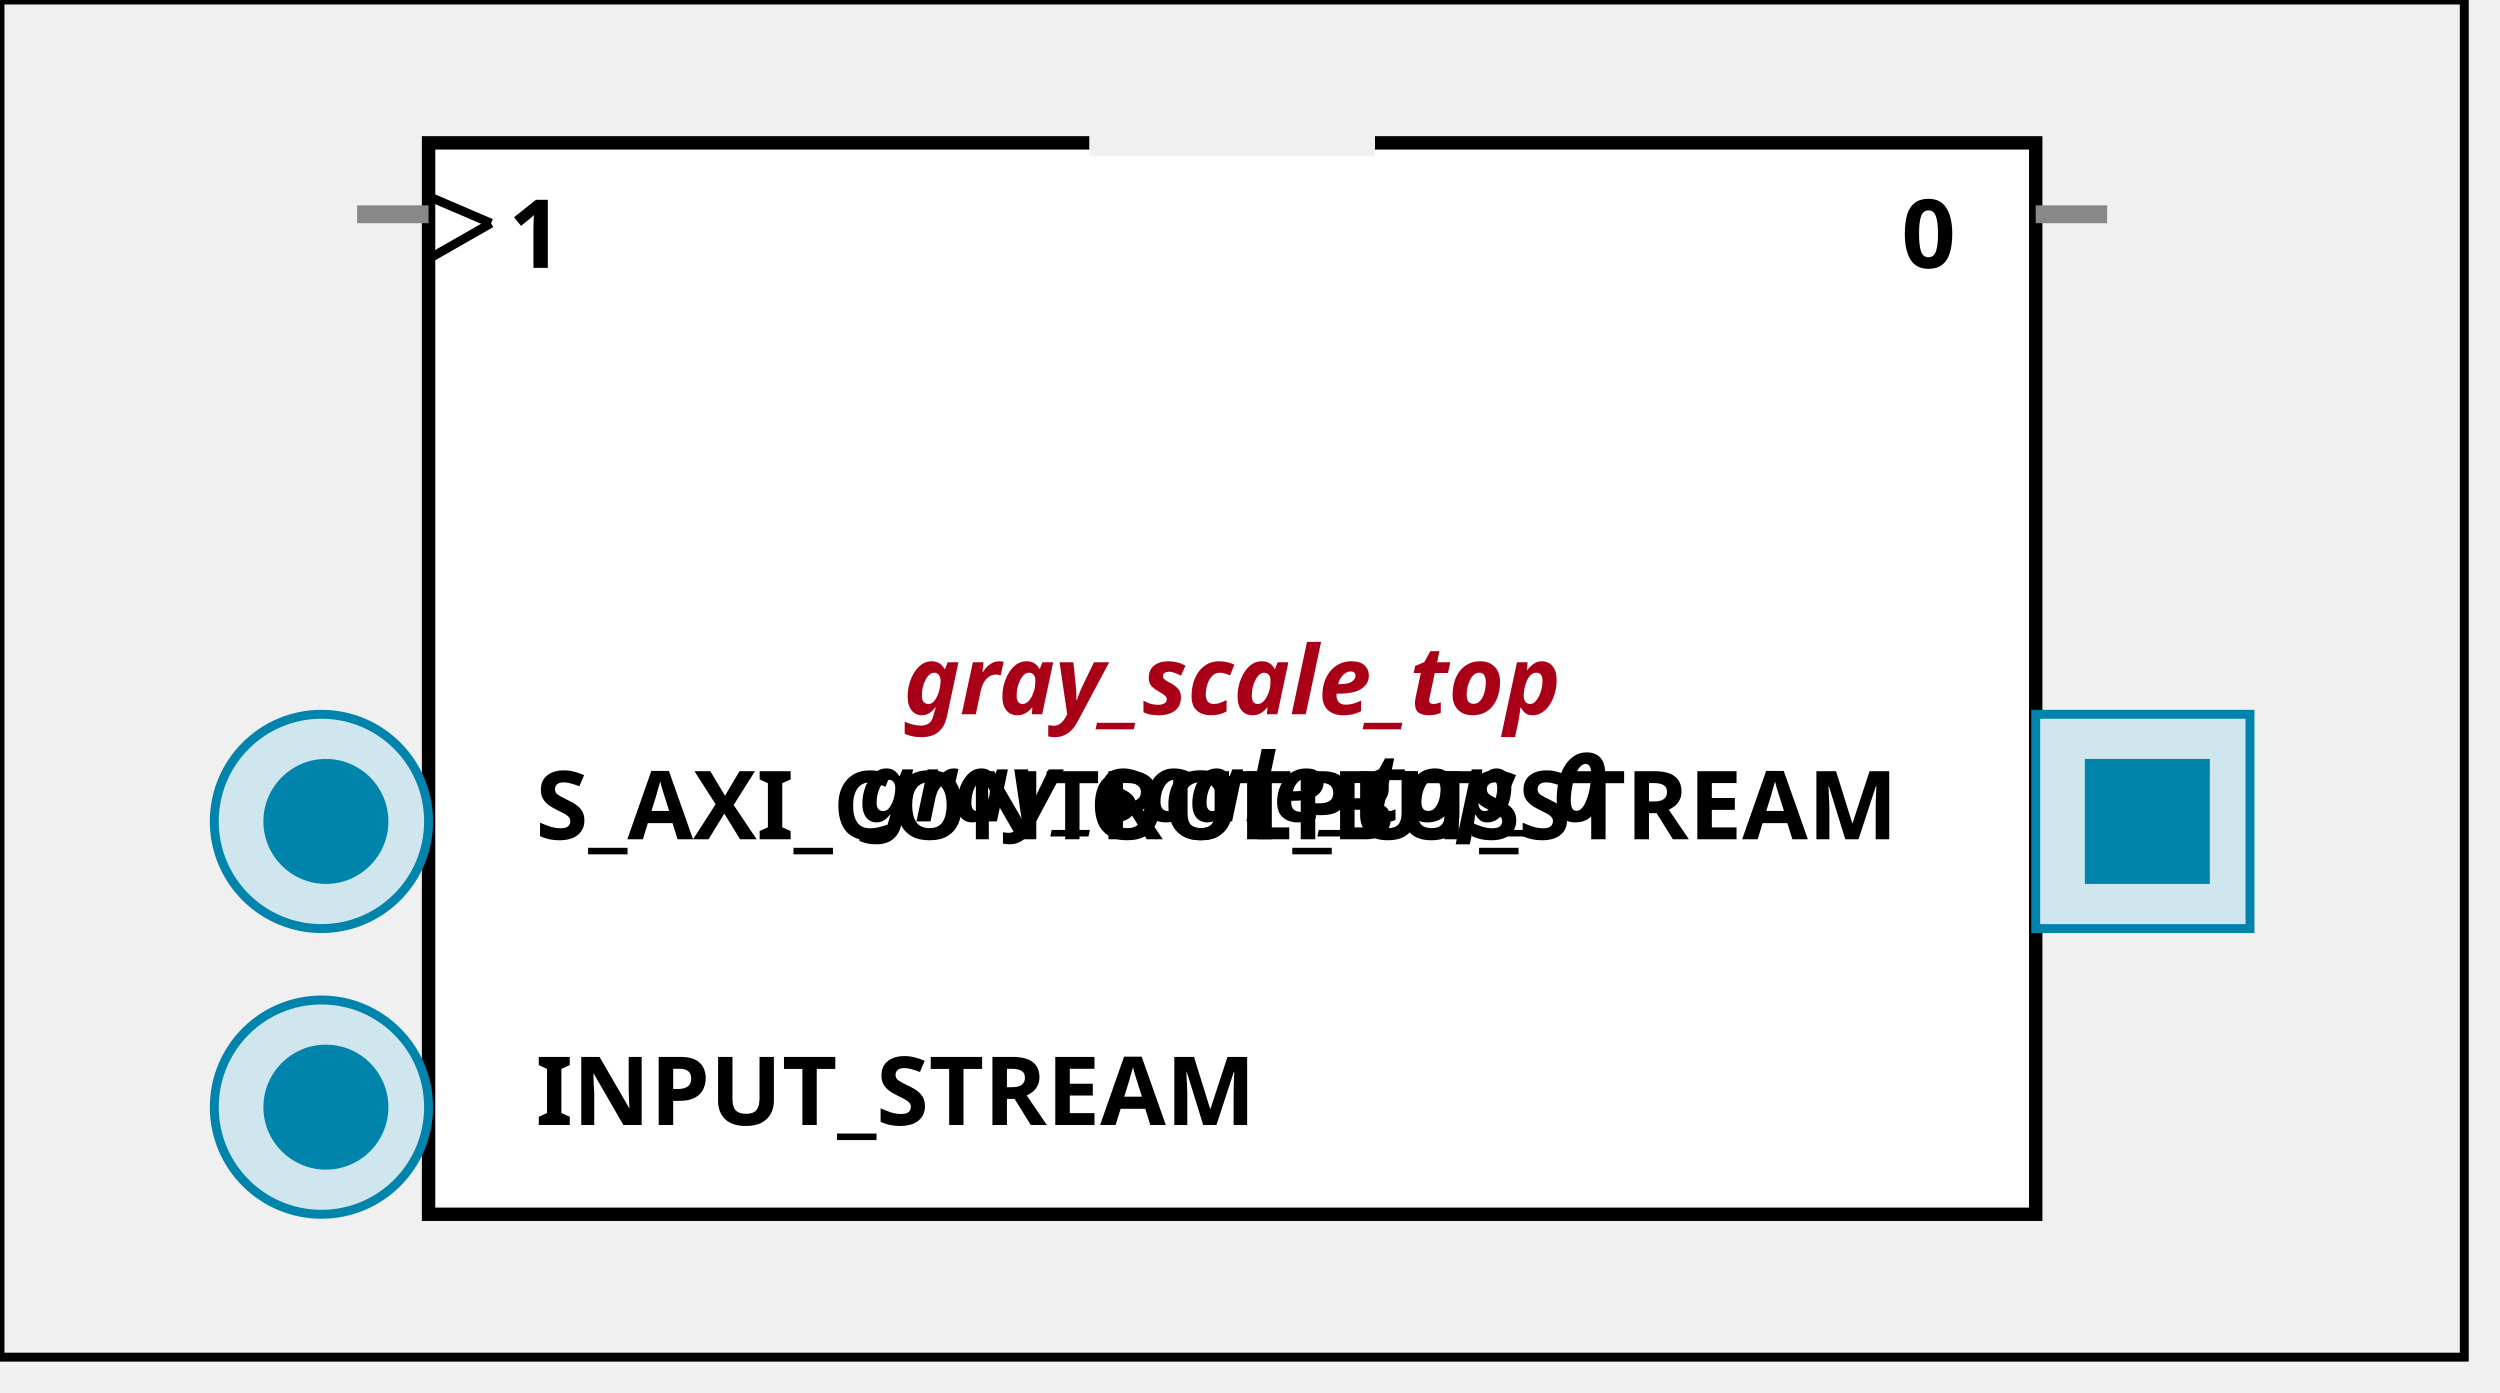
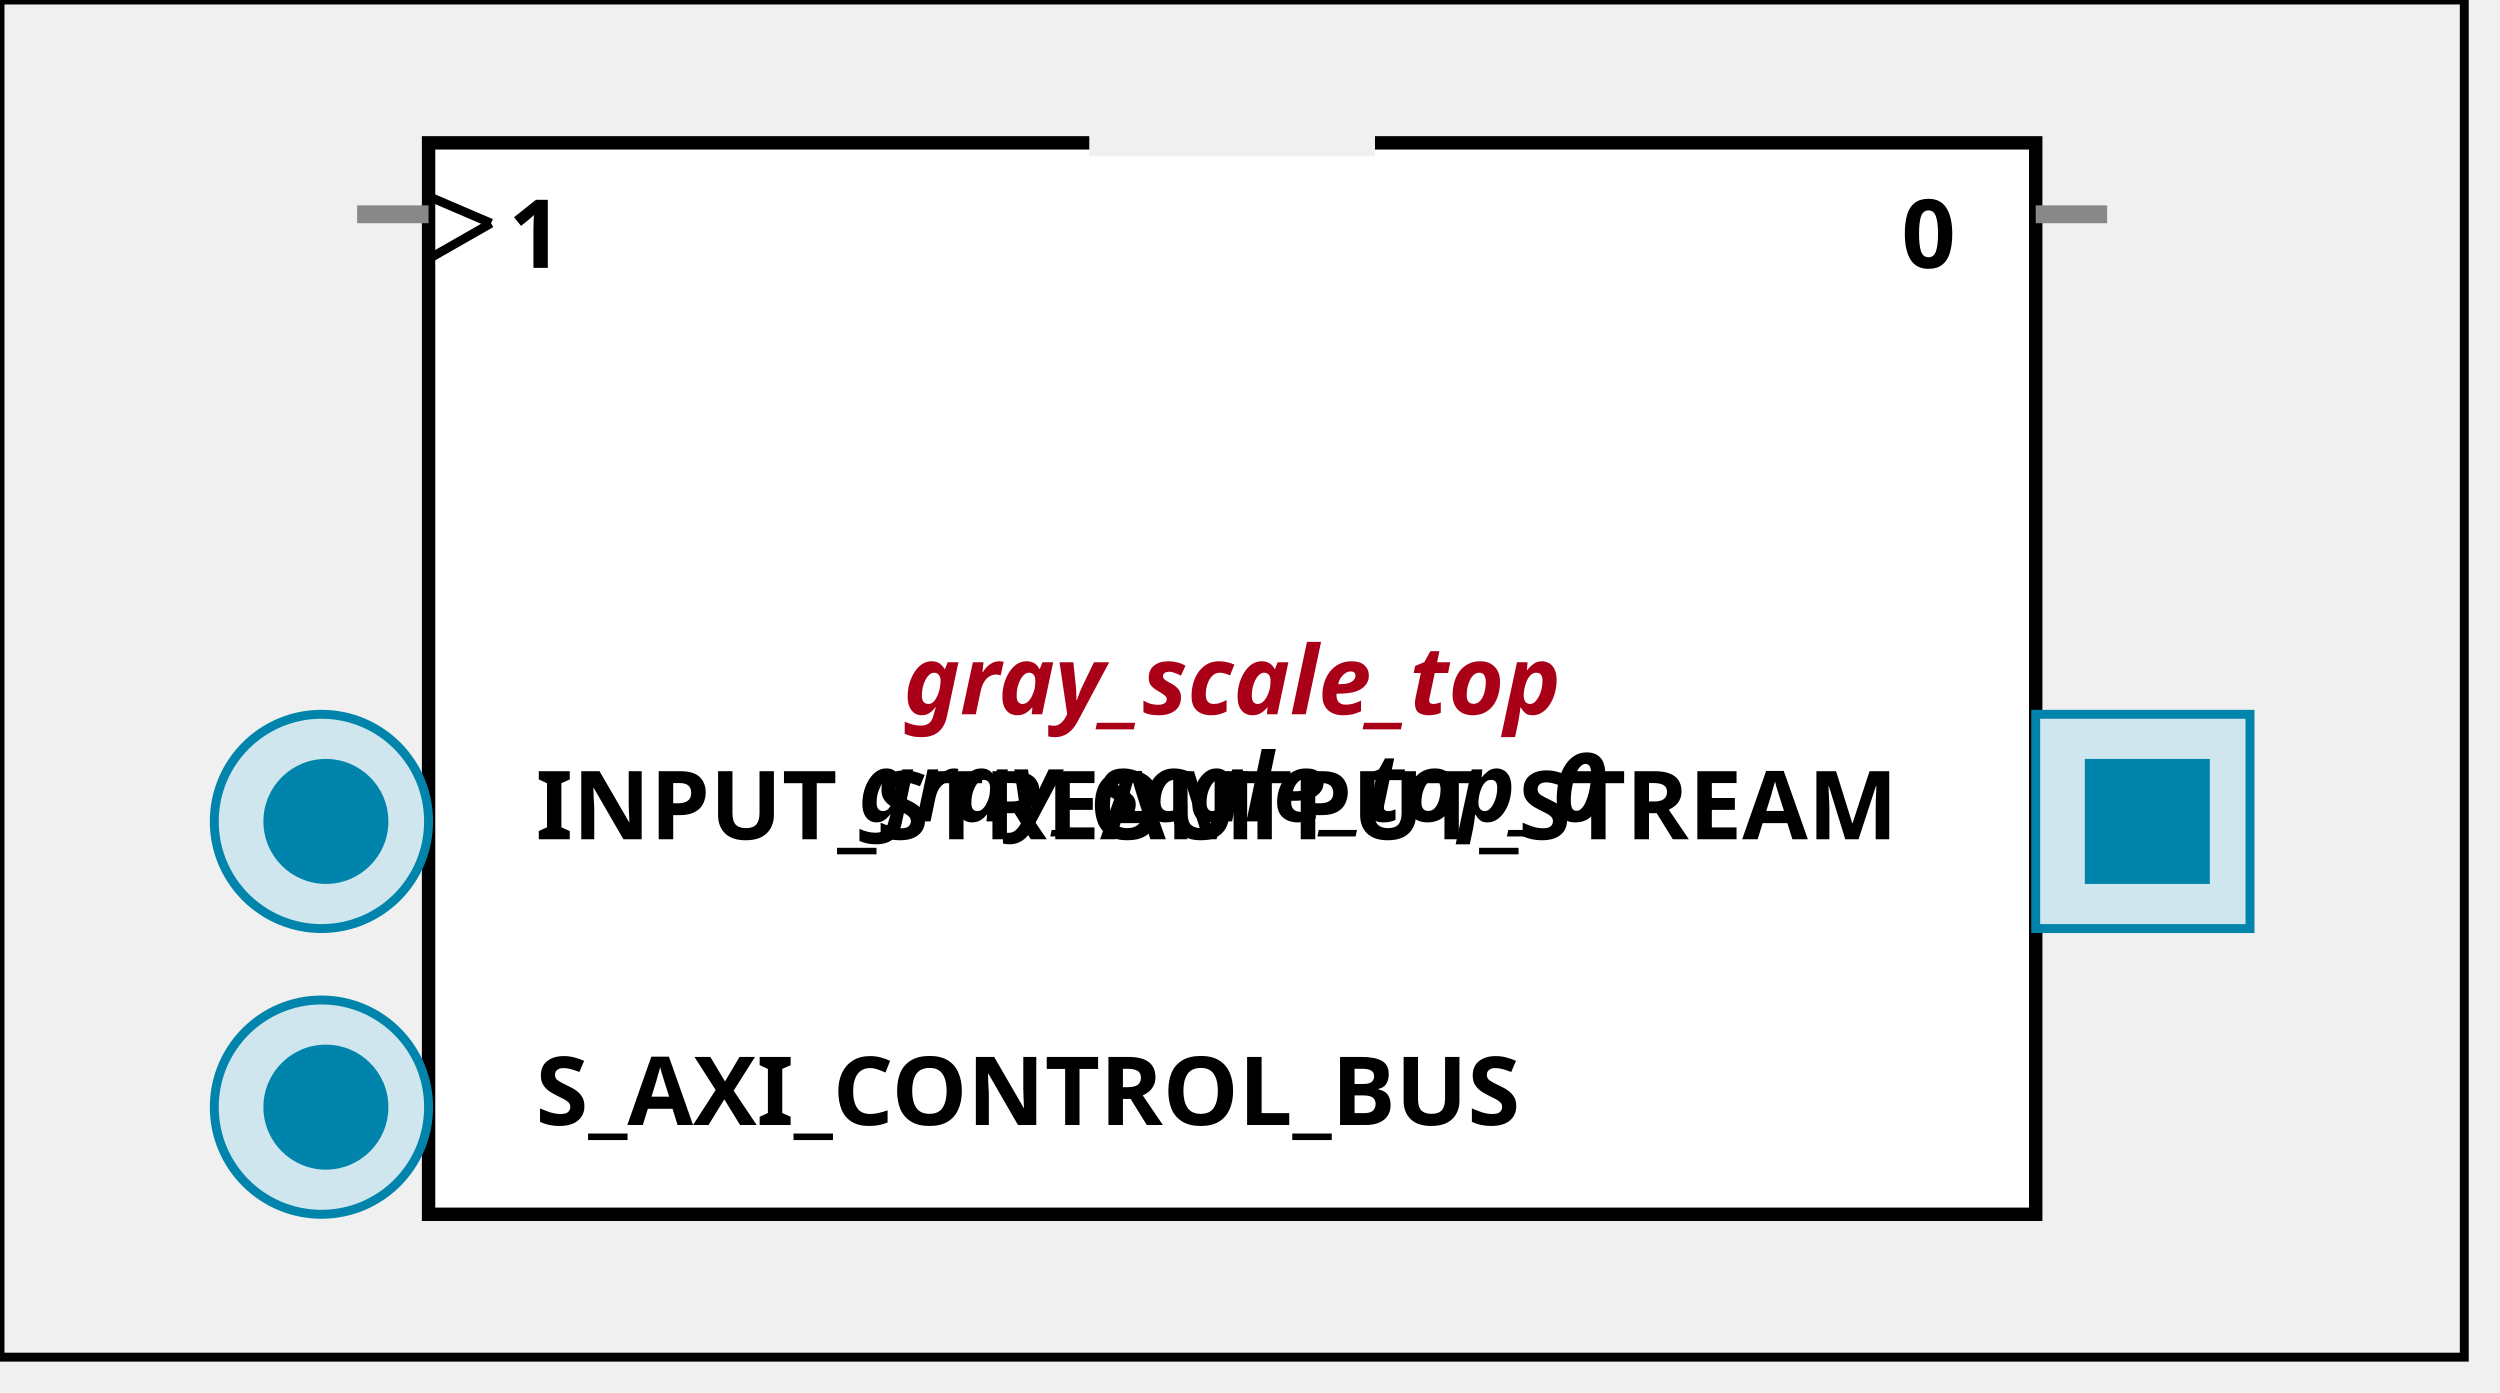
<svg xmlns:xlink="http://www.w3.org/1999/xlink" width="280" height="156">
  <defs>
    <g id="AXI_BifLabel">
      <rect x="0" y="0" rx="3" ry="3" width="32" height="16" style="fill:#0084AB; stroke:black; stroke-width:1" />
    </g>
    <g id="AXI_busconn_SLAVE">
      <circle cx="12" cy="12" r="12" style="fill:#D0E6EF; stroke:#0084AB; stroke-width:1" />
      <circle cx="12.5" cy="12" r="7" style="fill:#0084AB; stroke:none;" />
    </g>
    <g id="AXI_busconn_MASTER">
      <rect x="0" y="0" width="24" height="24" style="fill:#D0E6EF; stroke:#0084AB; stroke-width:1" />
      <rect x="5.5" y="5" width="14" height="14" style="fill:#0084AB; stroke:none;" />
    </g>
    <g id="AXIS_BifLabel">
      <rect x="0" y="0" rx="3" ry="3" width="32" height="16" style="fill:#0084AB; stroke:black; stroke-width:1" />
    </g>
    <g id="AXIS_busconn_TARGET">
      <circle cx="12" cy="12" r="12" style="fill:#D0E6EF; stroke:#0084AB; stroke-width:1" />
      <circle cx="12.5" cy="12" r="7" style="fill:#0084AB; stroke:none;" />
    </g>
    <g id="AXIS_busconn_INITIATOR">
      <rect x="0" y="0" width="24" height="24" style="fill:#D0E6EF; stroke:#0084AB; stroke-width:1" />
      <rect x="5.5" y="5" width="14" height="14" style="fill:#0084AB; stroke:none;" />
    </g>
    <g id="KEY_BifLabel">
      <rect x="0" y="0" rx="3" ry="3" width="32" height="16" style="fill:#444444; stroke:black; stroke-width:1" />
    </g>
    <g id="KEY_busconn_SLAVE">
      <circle cx="12" cy="12" r="12" style="fill:#888888; stroke:#444444; stroke-width:1" />
      <circle cx="12.5" cy="12" r="7" style="fill:#444444; stroke:none;" />
    </g>
    <g id="KEY_busconn_MASTER">
      <rect x="0" y="0" width="24" height="24" style="fill:#888888; stroke:#444444; stroke-width:1" />
      <rect x="5.5" y="5" width="14" height="14" style="fill:#444444; stroke:none;" />
    </g>
    <g id="KEY_busconn_MASTER_SLAVE">
      <circle cx="12" cy="12" r="12" style="fill:#888888; stroke:#444444; stroke-width:1" />
      <circle cx="12.5" cy="12" r="7" style="fill:#444444; stroke:none;" />
      <rect x="0" y="12" width="24" height="12" style="fill:#888888; stroke:#444444; stroke-width:1" />
      <rect x="5.5" y="12" width="14" height="7" style="fill:#444444; stroke:none;" />
    </g>
    <g id="KEY_busconn_TARGET">
      <circle cx="12" cy="12" r="12" style="fill:#888888; stroke:#444444; stroke-width:1" />
      <circle cx="12.5" cy="12" r="7" style="fill:#444444; stroke:none;" />
    </g>
    <g id="KEY_busconn_INITIATOR">
      <rect x="0" y="0" width="24" height="24" style="fill:#888888; stroke:#444444; stroke-width:1" />
      <rect x="5.5" y="5" width="14" height="14" style="fill:#444444; stroke:none;" />
    </g>
    <g id="KEY_busconn_MONITOR">
      <rect x="0" y="0.5" width="24" height="7" style="fill:#444444; stroke:none;" />
      <rect x="0" y="16" width="24" height="7" style="fill:#444444; stroke:none;" />
    </g>
    <g id="KEY_busconn_USER">
      <circle cx="12" cy="12" r="12" style="fill:#888888; stroke:#444444; stroke-width:1" />
      <circle cx="12.5" cy="12" r="7" style="fill:#444444; stroke:none;" />
    </g>
    <g id="KEY_busconn_TRANSPARENT">
      <circle cx="12" cy="12" r="12" style="fill:#FFFFFF; stroke:#444444; stroke-width:1" />
      <circle cx="12.5" cy="12" r="7" style="fill:#FFFFFF; stroke:none;" />
    </g>
    <g id="HCurve" overflow="visible">
      <path d="m 0  0,      a 16 16, 0,0,0, 32,0,     z" style="fill:#F0F0F0;fill-opacity:1;stroke:black;stroke-width:1.5" />
      <line x1="0" y1="0" x2="32" y2="0" style="stroke:#F0F0F0;stroke-width:3" />
    </g>
    <g id="IPD_StandardBody">
      <rect x="0" y="0" width="276" height="152" style="fill:#F0F0F0;fill-opacity: 1.0; stroke:#000000; stroke-width:1" />
      <rect x="48" y="16" width="180" height="120" style="fill:#FFFFFF; fill-opacity: 1.0; stroke:#000000; stroke-width:1.5" />
      <use x="122" y="16" xlink:href="#HCurve" />
    </g>
    <g id="IPD_PORT">
      <rect width="8" height="8" style="fill:#888888;stroke-width:1;stroke:black;" />
    </g>
    <g id="IPD_SPort">
      <line x1="0" y1="0" x2="8" y2="0" style="stroke:#888888;stroke-width:2;stroke-opacity:1" />
    </g>
    <g id="IPD_PortClk">
      <line x1="0" y1="0" x2="7" y2="3" style="stroke:#000000;stroke-width:1;stroke-opacity:1" />
      <line x1="7" y1="3" x2="0" y2="7" style="stroke:#000000;stroke-width:1;stroke-opacity:1" />
    </g>
  </defs>
  <use x="0" y="0" xlink:href="#IPD_StandardBody" />
  <text x="138" y="80" fill="#AA0017" stroke="none" font-size="8pt" font-style="italic" font-weight="bold" text-anchor="middle" font-family="Verdana Arial Helvetica san-serif">gray_scale_top</text>
  <text x="138" y="92" fill="#000000" stroke="none" font-size="8pt" font-style="italic" font-weight="bold" text-anchor="middle" font-family="Courier Arial Helvetica san-serif">gray_scale_top_0</text>
  <use x="40" y="24" xlink:href="#IPD_SPort" />
  <use x="48" y="22" xlink:href="#IPD_PortClk" />
  <text x="60" y="30" fill="#000000" stroke="none" font-size="8pt" font-style="normal" font-weight="bold" text-anchor="middle" font-family="Verdana Arial Helvetica san-serif">1</text>
  <use x="228" y="24" xlink:href="#IPD_SPort" />
  <text x="216" y="30" fill="#000000" stroke="none" font-size="8pt" font-style="normal" font-weight="bold" text-anchor="middle" font-family="Verdana Arial Helvetica san-serif">0</text>
-   <use x="24" y="80" xlink:href="#AXI_busconn_SLAVE" />
-   <text x="60" y="94" fill="#000000" stroke="none" font-size="8pt" font-style="normal" font-weight="bold" font-family="Verdana Arial Helvetica san-serif">S_AXI_CONTROL_BUS</text>
-   <use x="24" y="112" xlink:href="#AXIS_busconn_TARGET" />
-   <text x="60" y="126" fill="#000000" stroke="none" font-size="8pt" font-style="normal" font-weight="bold" font-family="Verdana Arial Helvetica san-serif">INPUT_STREAM</text>
+   <use x="24" y="80" xlink:href="#AXIS_busconn_TARGET" />
+   <text x="60" y="94" fill="#000000" stroke="none" font-size="8pt" font-style="normal" font-weight="bold" font-family="Verdana Arial Helvetica san-serif">INPUT_STREAM</text>
+   <use x="24" y="112" xlink:href="#AXI_busconn_SLAVE" />
+   <text x="60" y="126" fill="#000000" stroke="none" font-size="8pt" font-style="normal" font-weight="bold" font-family="Verdana Arial Helvetica san-serif">S_AXI_CONTROL_BUS</text>
  <use x="228" y="80" xlink:href="#AXIS_busconn_INITIATOR" />
  <text x="122" y="94" fill="#000000" stroke="none" font-size="8pt" font-style="normal" font-weight="bold" font-family="Verdana Arial Helvetica san-serif">OUTPUT_STREAM</text>
</svg>
